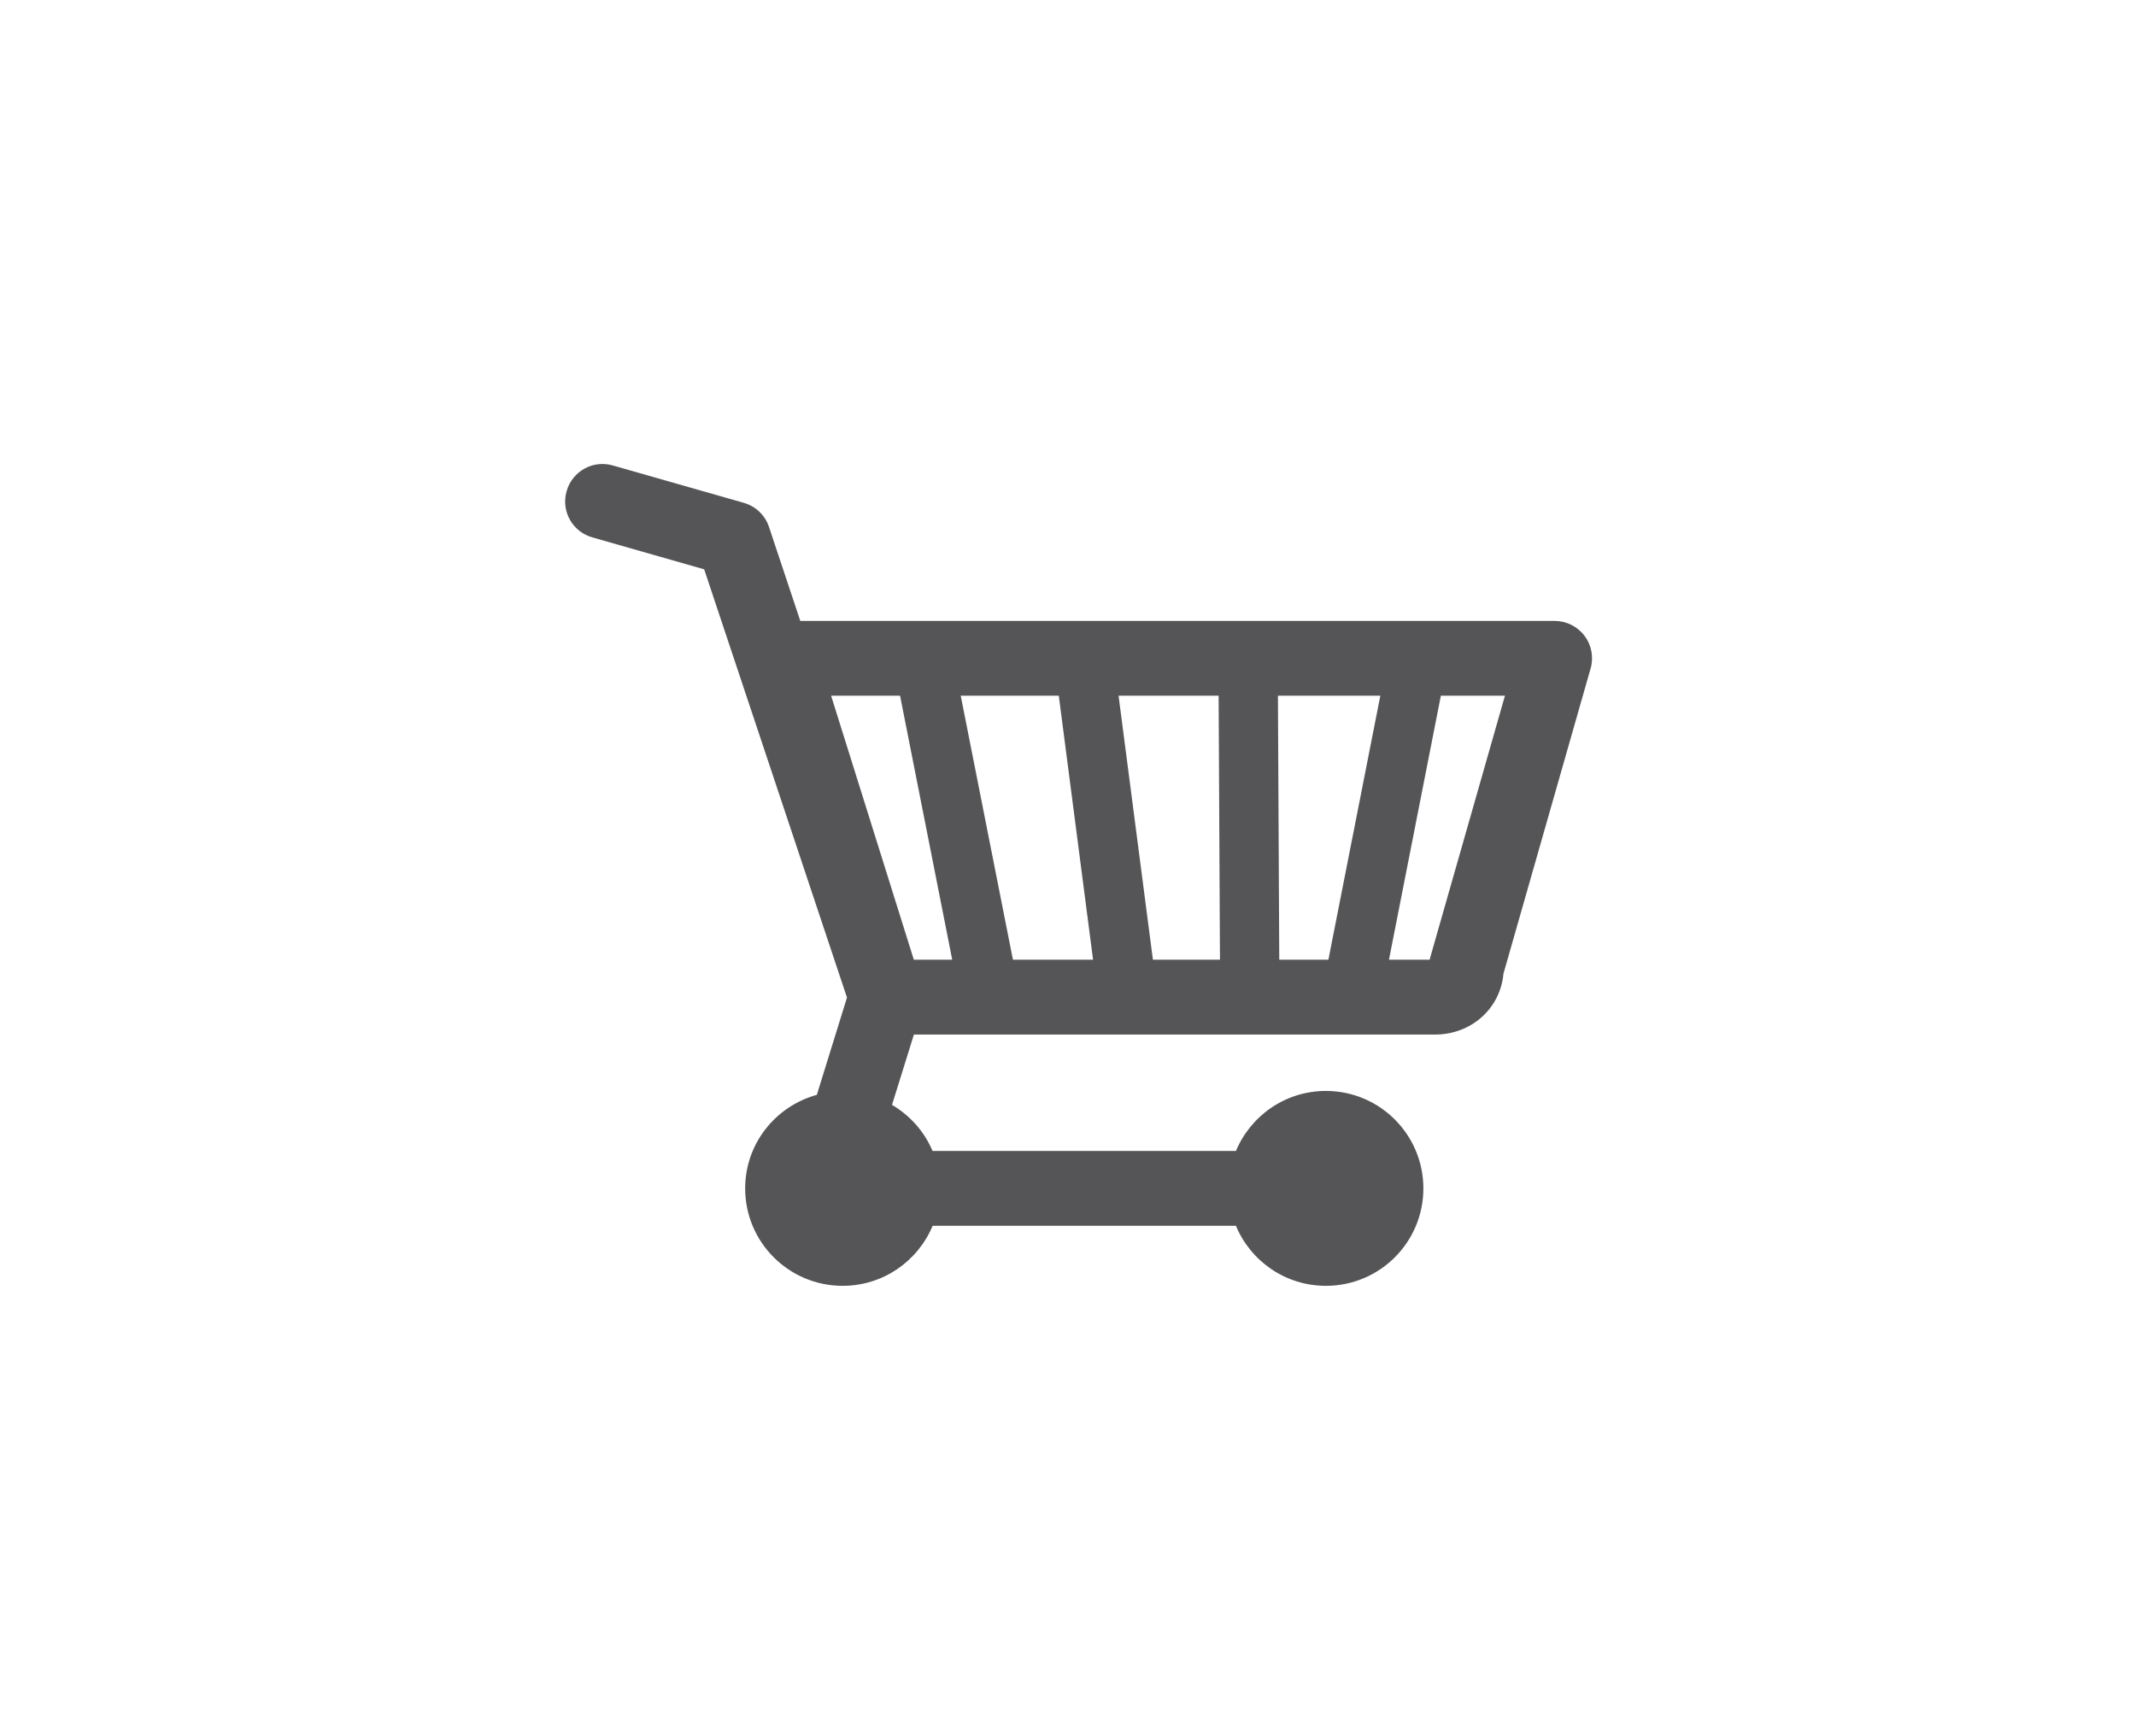
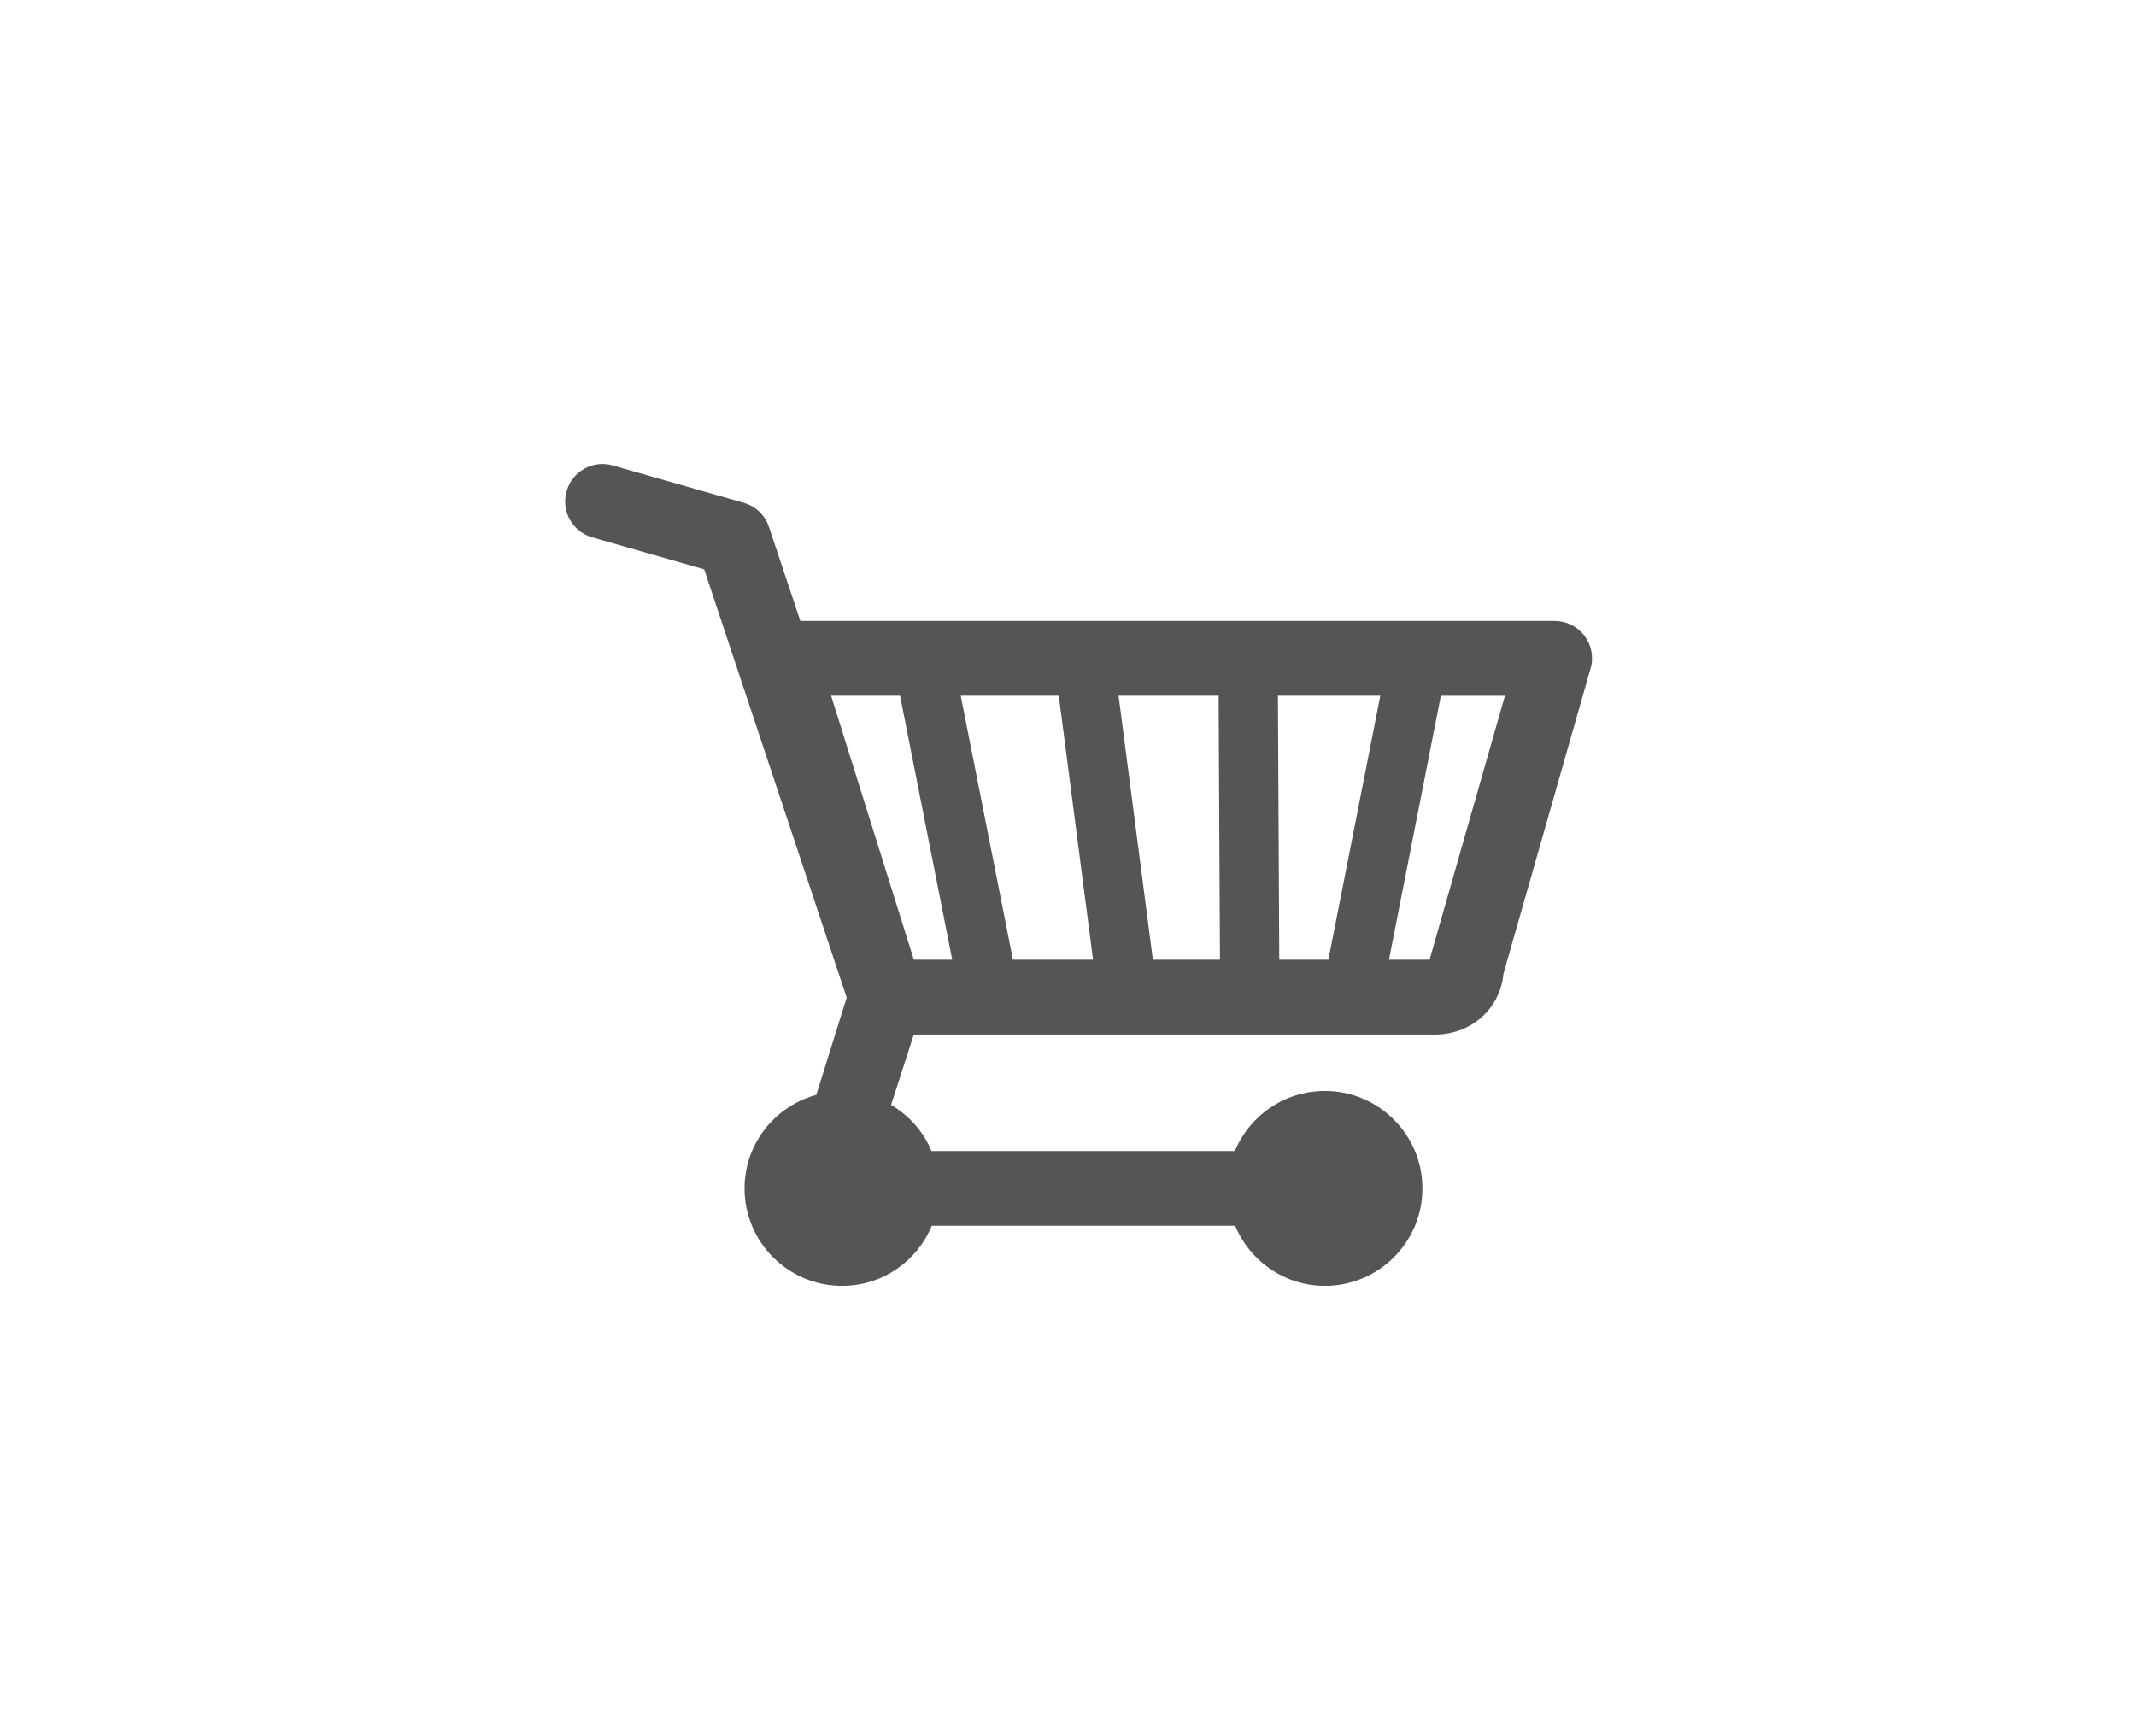
- <svg xmlns="http://www.w3.org/2000/svg" version="1.1" id="Layer_1" x="0px" y="0px" width="64px" height="52px" viewBox="0 0 64 52" enable-background="new 0 0 64 52" xml:space="preserve">
-   <path fill="#555557" d="M47.476,19.052c-0.21-0.281-0.544-0.446-0.896-0.446h-8.877h-1.312H23.979l-0.938-2.816  c-0.117-0.352-0.398-0.621-0.757-0.723l-3.924-1.12c-0.594-0.171-1.215,0.174-1.382,0.77c-0.174,0.595,0.171,1.215,0.767,1.385  l3.354,0.958l4.279,12.832l-0.904,2.915c-1.234,0.34-2.147,1.461-2.147,2.803c0,1.614,1.308,2.92,2.921,2.92  c1.217,0,2.255-0.743,2.696-1.799h9.088c0.439,1.056,1.479,1.799,2.696,1.799c1.613,0,2.92-1.306,2.92-2.92  c0-1.611-1.307-2.92-2.92-2.92c-1.217,0-2.255,0.744-2.696,1.799h-9.091c-0.243-0.583-0.673-1.061-1.214-1.382L27.383,31H43  c1.088,0,1.954-0.785,2.047-1.822l2.611-9.145C47.756,19.697,47.688,19.332,47.476,19.052z M38.29,20.847h3.068l-1.556,7.911H38.33  L38.29,20.847z M36.48,20.847h0.033l0.04,7.911h-2.009l-1.029-7.911H36.48z M32.751,28.758H30.35l-1.564-7.911h2.938L32.751,28.758z   M27.381,28.758l-2.479-7.911h2.066l1.563,7.911H27.381z M42.855,28.684c-0.008,0.023-0.012,0.049-0.018,0.074h-1.22l1.555-7.911  h1.92L42.855,28.684z" />
+ <svg xmlns="http://www.w3.org/2000/svg" width="64" height="52" viewBox="0 0 64 52">
+   <path fill="#555557" d="M47.476 19.052c-.21-.28-.544-.446-.896-.446h-22.6l-.94-2.816c-.116-.352-.397-.62-.756-.723l-3.924-1.12c-.594-.17-1.215.174-1.382.77-.174.595.17 1.215.767 1.385l3.354.958 4.27 12.832-.91 2.915c-1.24.34-2.15 1.46-2.15 2.803 0 1.614 1.31 2.92 2.92 2.92 1.22 0 2.25-.743 2.69-1.8h9.09c.44 1.057 1.48 1.8 2.69 1.8 1.61 0 2.92-1.306 2.92-2.92 0-1.61-1.31-2.92-2.92-2.92-1.22 0-2.26.744-2.7 1.8h-9.09c-.24-.584-.67-1.062-1.21-1.383L27.38 31H43c1.088 0 1.954-.785 2.047-1.822l2.61-9.145c.1-.336.03-.7-.18-.98zm-9.186 1.795h3.068l-1.556 7.91H38.33l-.04-7.91zm-1.81 0h.033l.04 7.91h-2.01l-1.028-7.91h2.965zm-3.73 7.91h-2.4l-1.564-7.91h2.938l1.027 7.91zm-5.37 0l-2.478-7.91h2.066l1.563 7.91h-1.15zm15.475-.073c-.008.023-.012.05-.018.074h-1.22l1.555-7.91h1.92l-2.237 7.836z" />
</svg>
